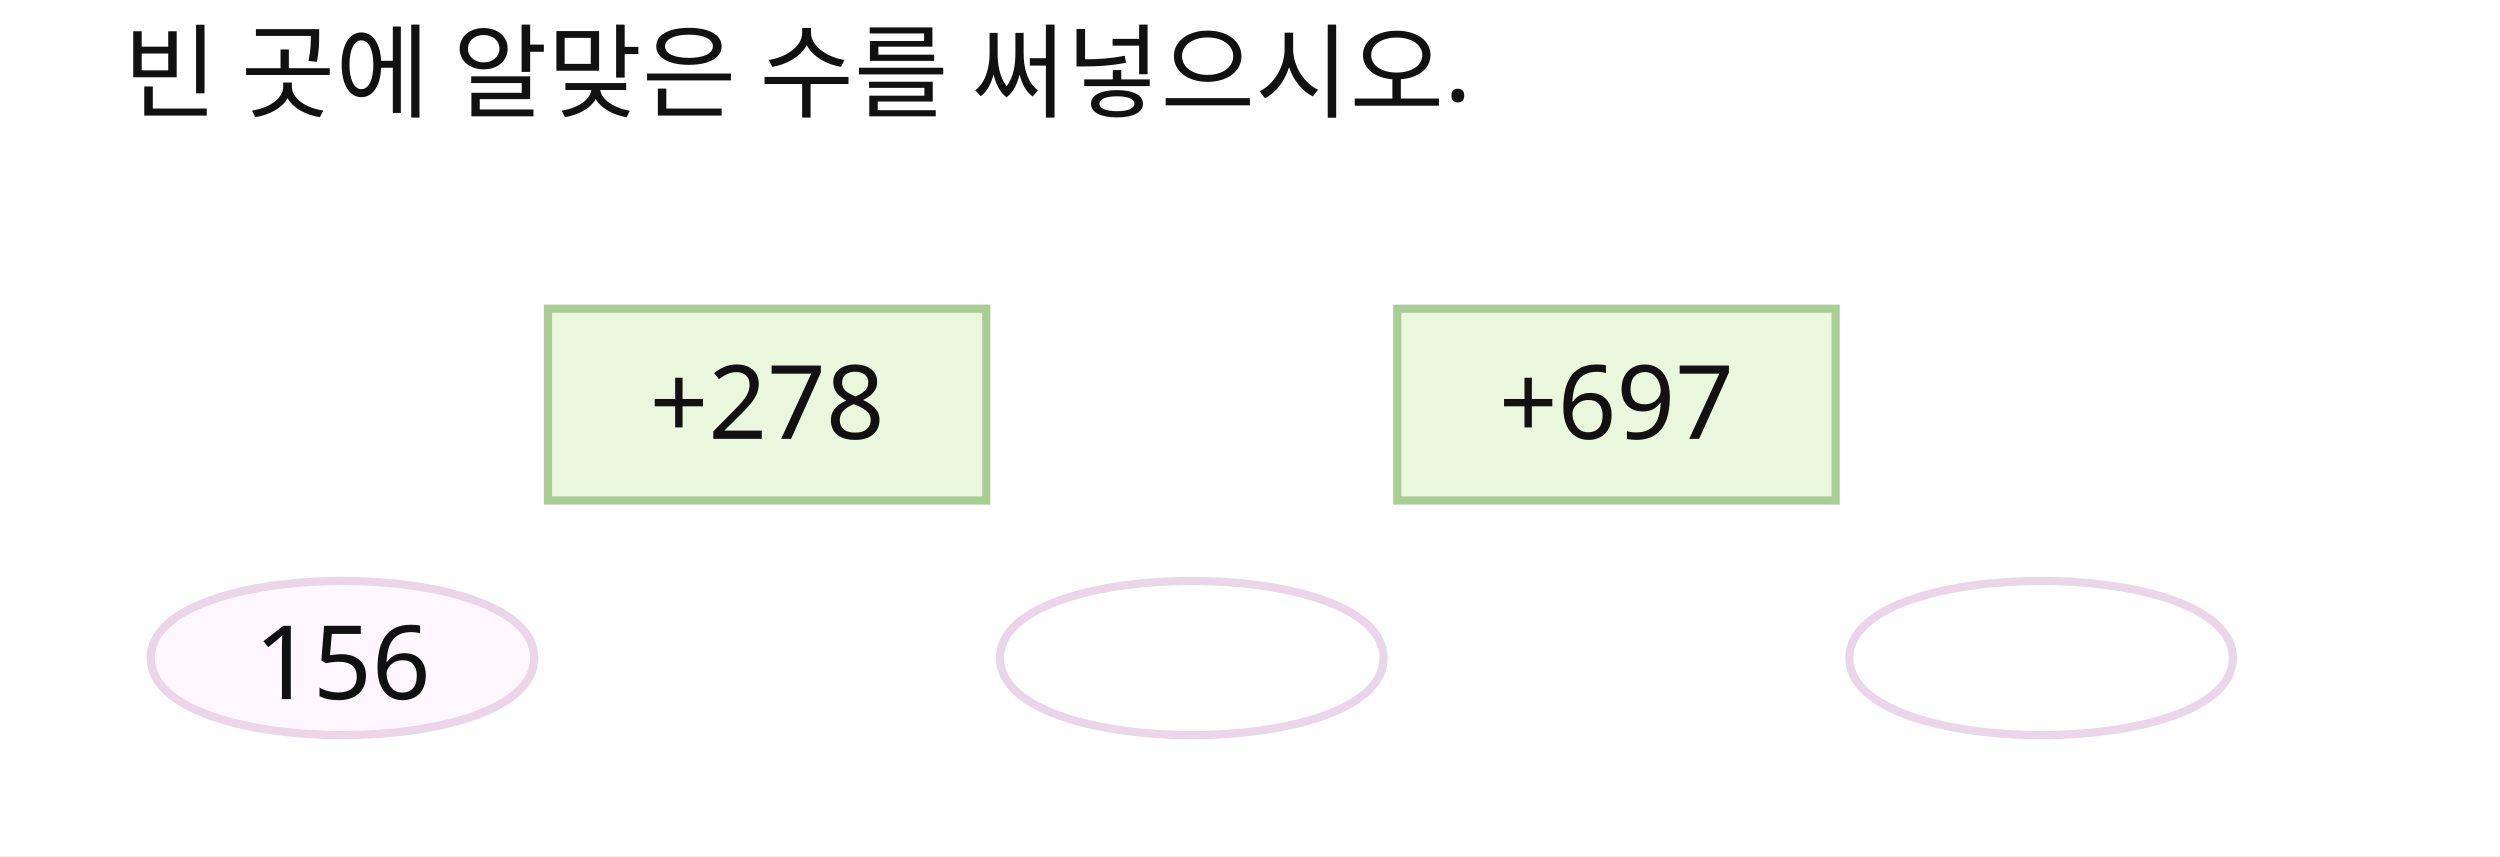
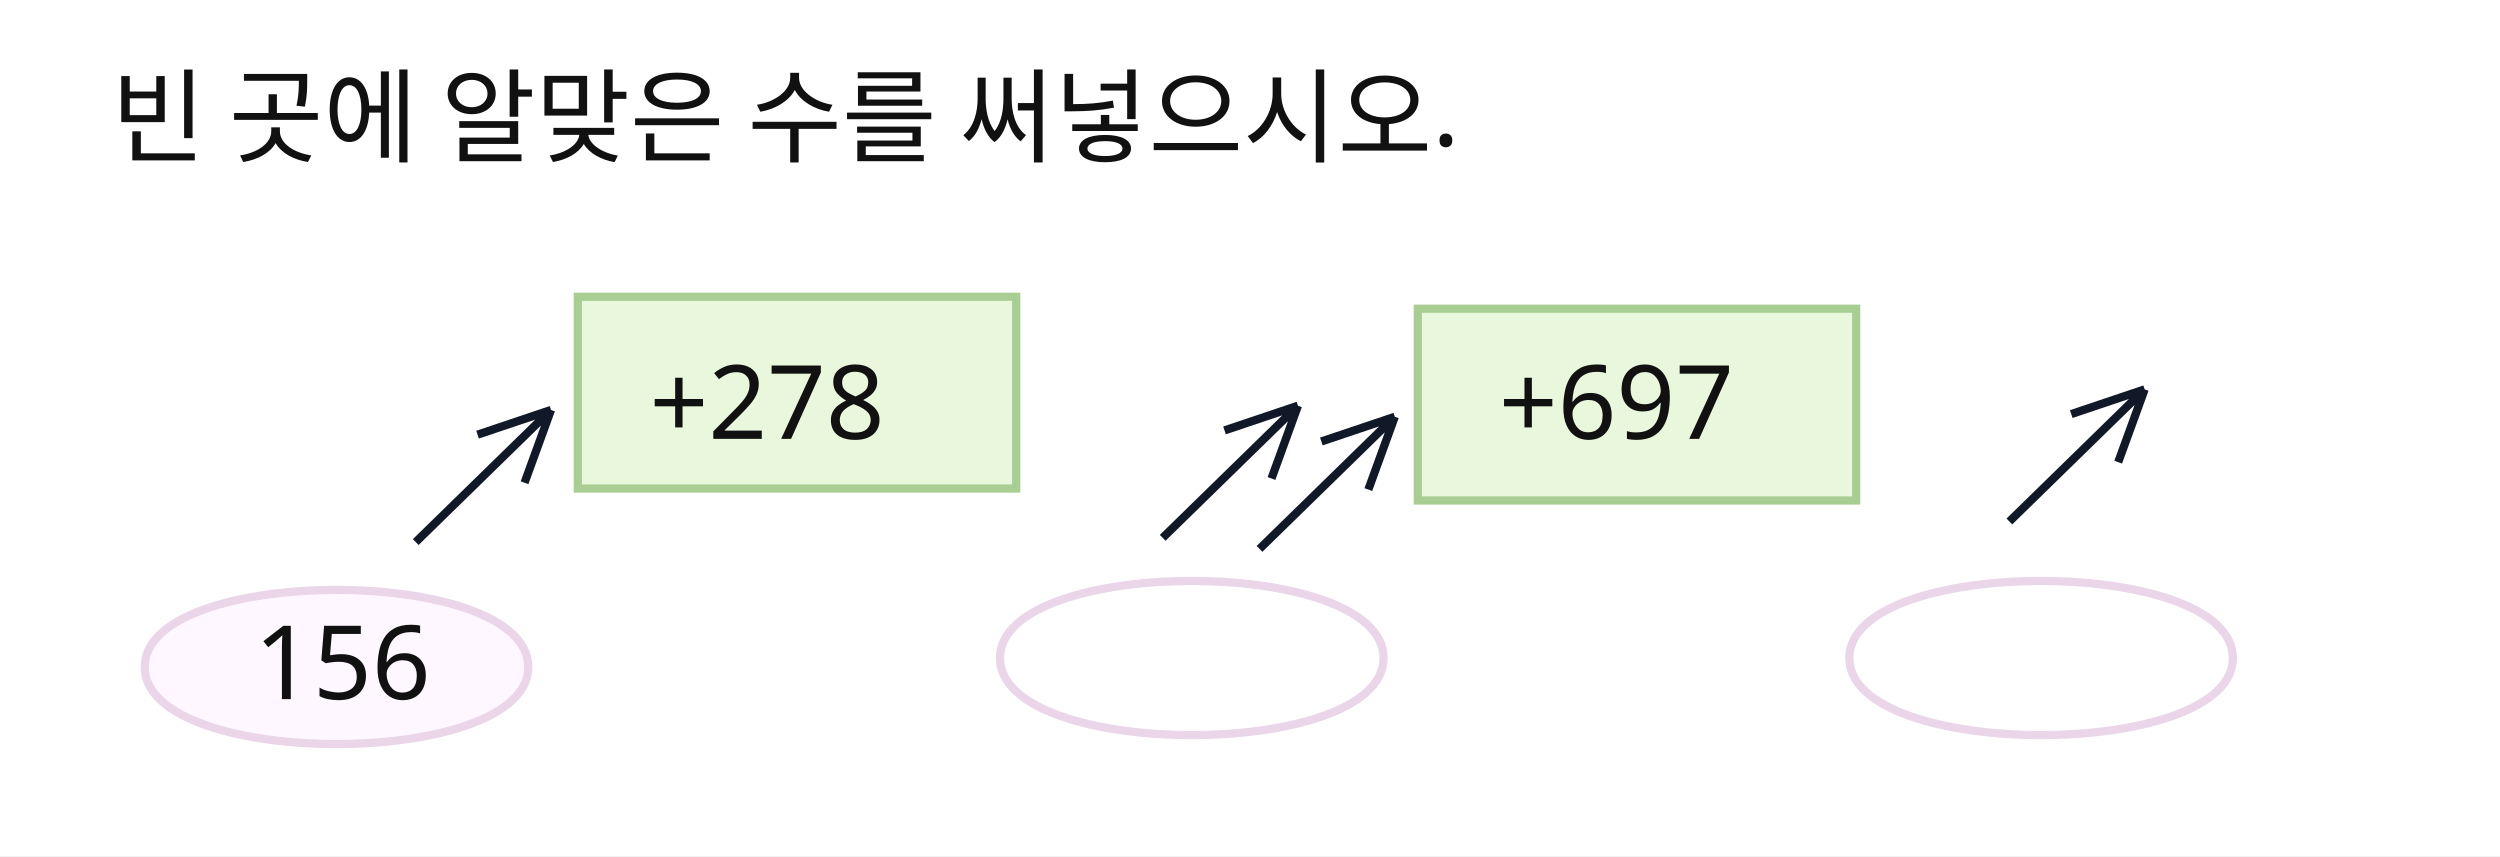
<svg xmlns="http://www.w3.org/2000/svg" width="365" height="125" viewBox="0 0 365 125">
  <rect x="0" y="0" width="365" height="125" fill="#FFFFFF" />
-   <path id="slot.start_oval.path" d="M 22 96.072 C 22 81.072 78 81.072 78 96.072 C 78 111.072 22 111.072 22 96.072 Z" stroke="#ead5e9" stroke-width="1.2" fill="#fff7ff" data-semantic-role="given_value" />
-   <rect id="slot.operation_1_box.rect" x="80" y="45.072" width="64" height="28" fill="#e9f8dd" stroke="#a9ce93" stroke-width="1.2" data-semantic-role="operation" />
+   <path id="slot.start_oval.path" d="M 21.127 97.381 C 21.127 82.381 77.127 82.381 77.127 97.381 C 77.127 112.381 21.127 112.381 21.127 97.381 Z" stroke="#ead5e9" stroke-width="1.2" fill="#fff7ff" data-semantic-role="given_value" />
+   <rect id="slot.operation_1_box.rect" x="84.366" y="43.327" width="64" height="28" fill="#e9f8dd" stroke="#a9ce93" stroke-width="1.2" data-semantic-role="operation" />
  <path id="slot.answer_1_oval.path" d="M 146 96.072 C 146 81.072 202 81.072 202 96.072 C 202 111.072 146 111.072 146 96.072 Z" stroke="#ead5e9" stroke-width="1.2" fill="#ffffff" data-semantic-role="answer_blank" />
-   <rect id="slot.operation_2_box.rect" x="204" y="45.072" width="64" height="28" fill="#e9f8dd" stroke="#a9ce93" stroke-width="1.2" data-semantic-role="operation" />
+   <rect id="slot.operation_2_box.rect" x="207" y="45.072" width="64" height="28" fill="#e9f8dd" stroke="#a9ce93" stroke-width="1.2" data-semantic-role="operation" />
  <path id="slot.answer_2_oval.path" d="M 270 96.072 C 270 81.072 326 81.072 326 96.072 C 326 111.072 270 111.072 270 96.072 Z" stroke="#ead5e9" stroke-width="1.2" fill="#ffffff" data-semantic-role="answer_blank" />
-   <text id="slot.instruction.text" x="18" y="16" fill="#111111" font-family="Noto Sans KR, sans-serif" font-size="15" max_width="250" data-slot-kind="text_box" data-box-x="18" data-box-y="1" data-box-width="250" data-box-height="26" data-line-height="1.15" data-semantic-role="instruction" text-anchor="start">빈 곳에 알맞은 수를 써넣으시오.</text>
+   <path id="konva_1784508924476_arrow_10107.path" d="M 60.695 79.141 L 80.447 59.852 M 80.447 59.852 L 76.581 70.484 M 80.447 59.852 L 69.723 63.461" stroke="#111827" stroke-width="1.2" fill="none" />
+   <path id="konva_1784508924476_paste_46500_0.path" d="M 169.752 78.521 L 189.504 59.232 M 189.504 59.232 L 185.638 69.864 M 189.504 59.232 L 178.78 62.841" stroke="#111827" stroke-width="1.2" fill="none" />
+   <path id="konva_1784508924476_paste_46916_0.path" d="M 293.37 76.136 L 313.122 56.847 M 313.122 56.847 L 309.256 67.479 M 313.122 56.847 L 302.398 60.456" stroke="#111827" stroke-width="1.2" fill="none" />
+   <path id="konva_1784508924476_paste_96959_0.path" d="M 183.891 80.136 L 203.643 60.847 M 203.643 60.847 L 199.777 71.479 M 203.643 60.847 L 192.919 64.456" stroke="#111827" stroke-width="1.2" fill="none" />
+   <text id="slot.instruction.text" x="16.254" y="22.545" fill="#111111" font-family="Noto Sans KR, sans-serif" font-size="15" max_width="222.057" data-slot-kind="text_box" data-box-x="16.254" data-box-y="7.545" data-box-width="222.057" data-box-height="26" data-line-height="1.15" data-semantic-role="instruction" text-anchor="start">빈 곳에 알맞은 수를 써넣으시오.</text>
  <text id="slot.start_value.text" x="50" y="102.072" fill="#111111" font-family="Noto Sans KR, sans-serif" font-size="15" text-anchor="middle" data-semantic-role="given_value">156</text>
  <text id="slot.operation_1.text" x="112" y="64.072" fill="#111111" font-family="Noto Sans KR, sans-serif" font-size="15" text-anchor="middle" data-semantic-role="operation">+278</text>
  <text id="slot.operation_2.text" x="236" y="64.072" fill="#111111" font-family="Noto Sans KR, sans-serif" font-size="15" text-anchor="middle" data-semantic-role="operation">+697</text>
</svg>
